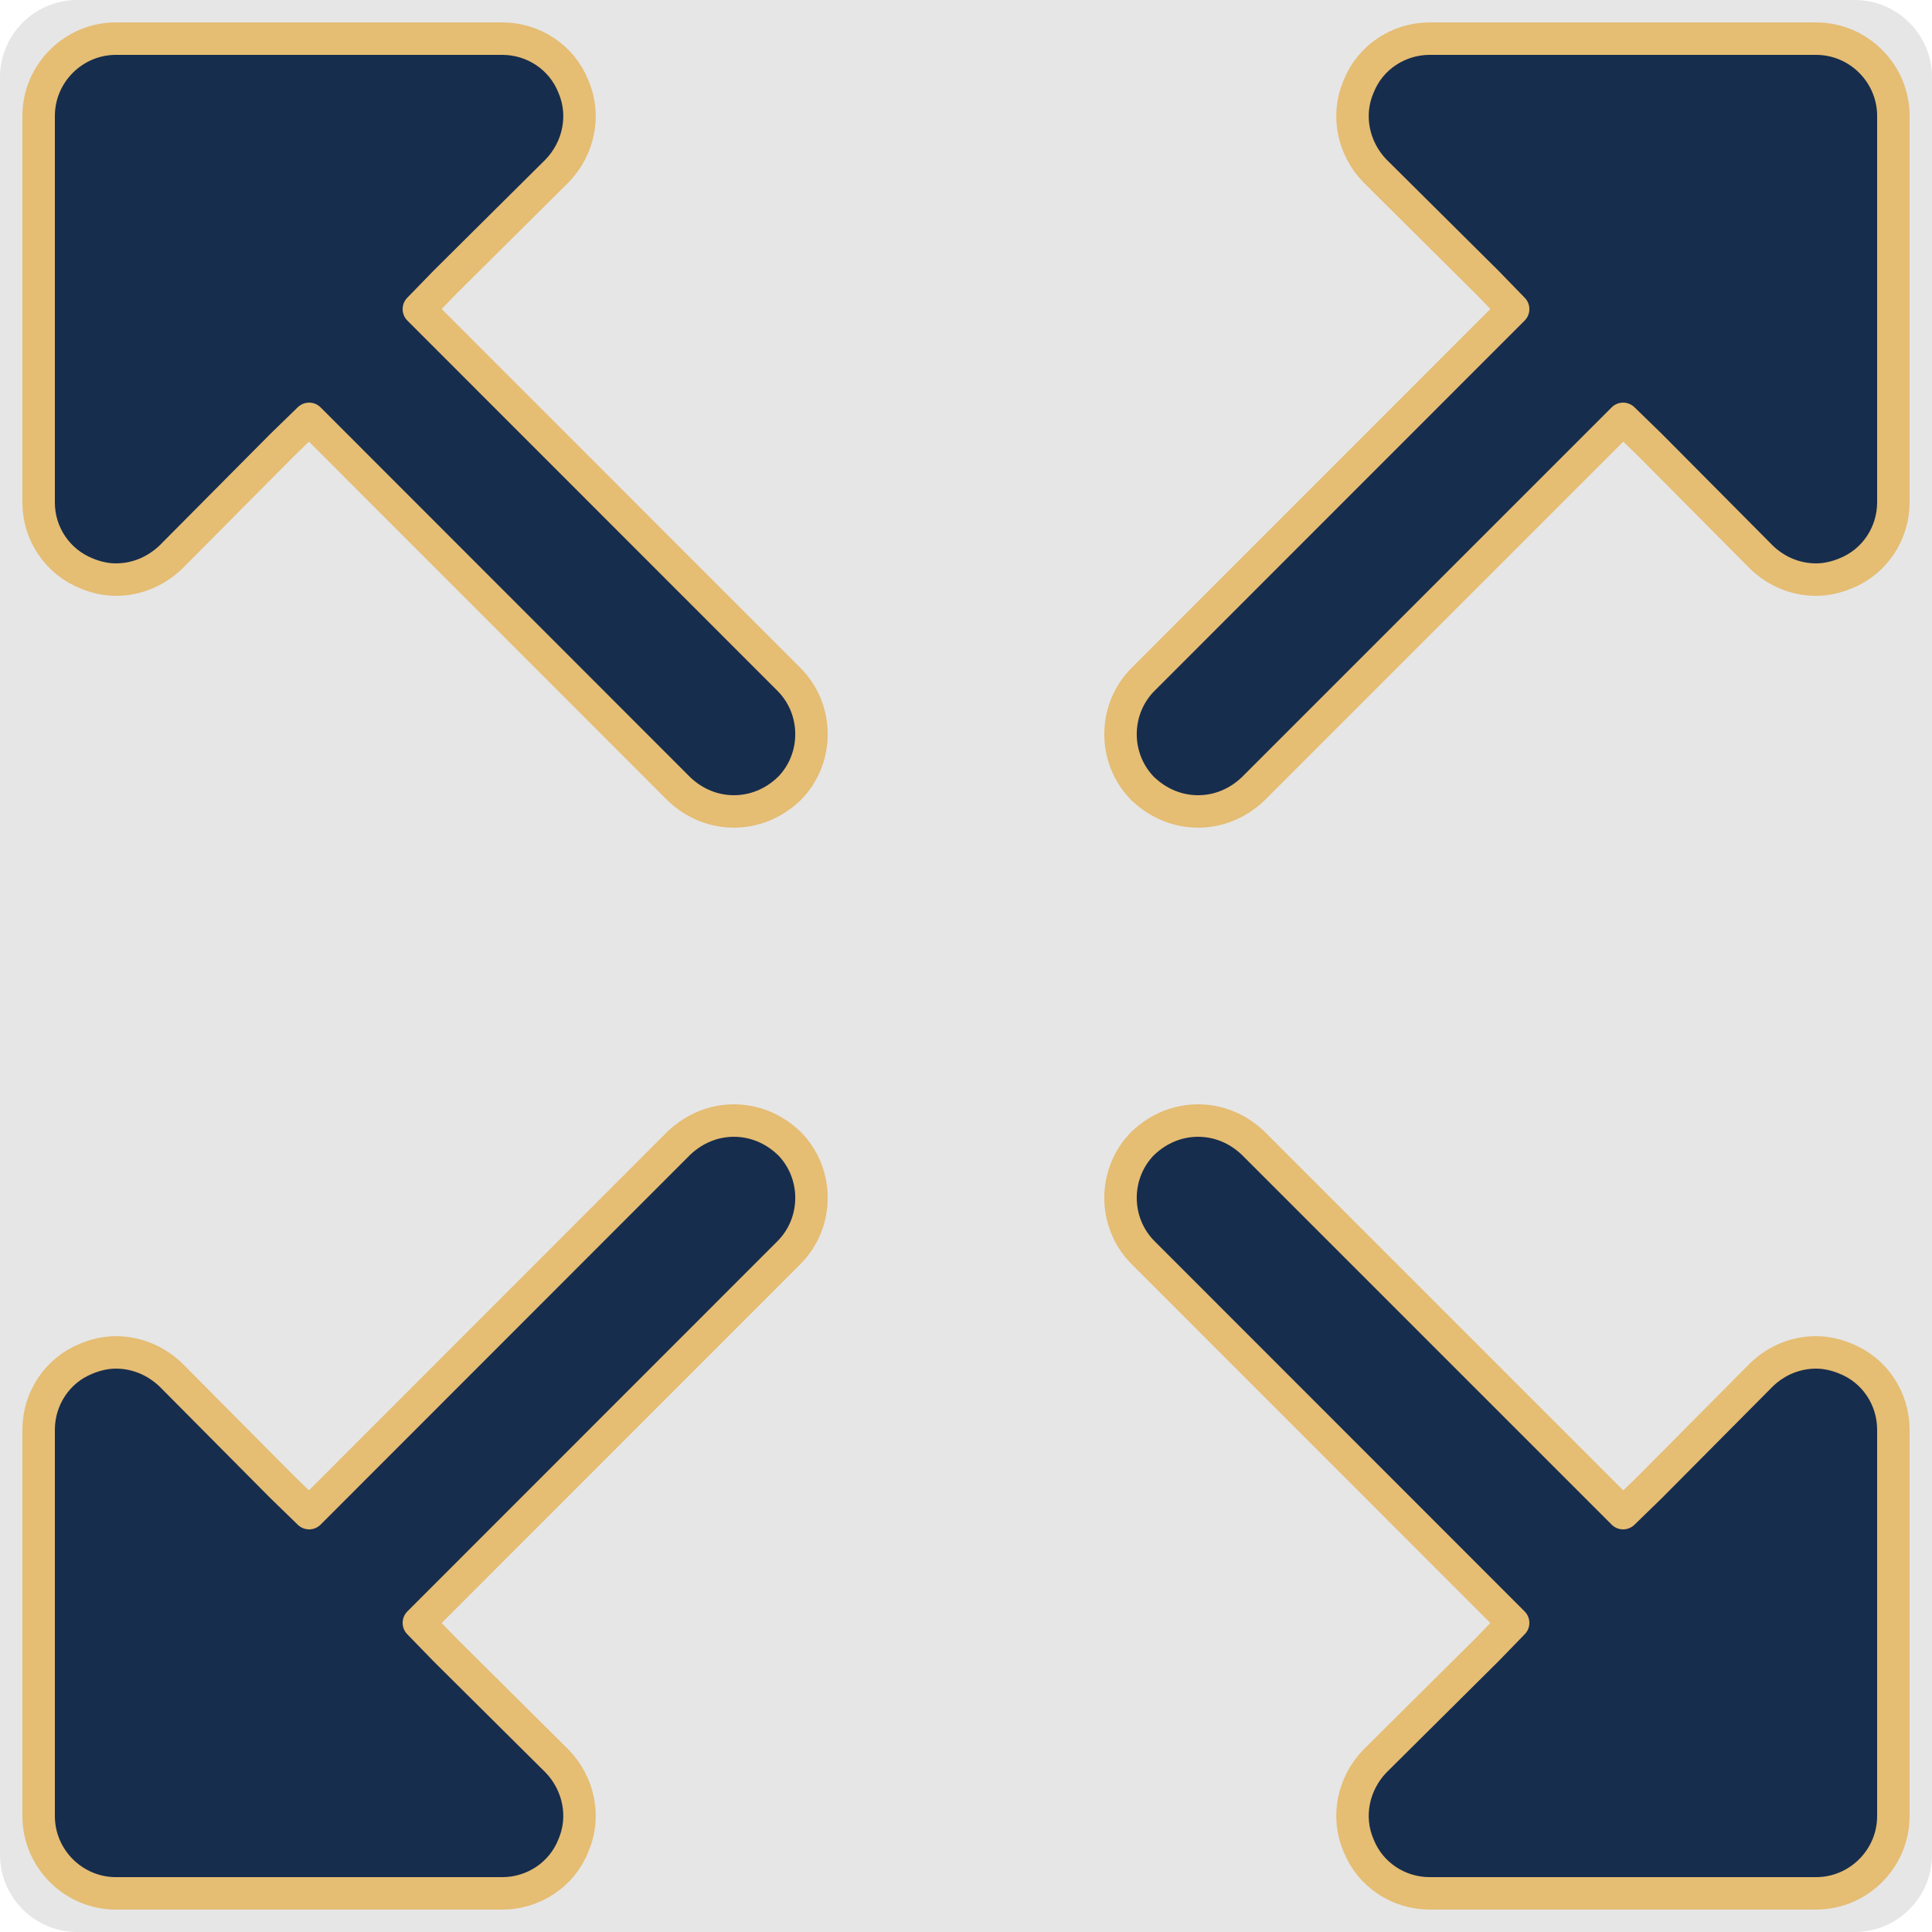
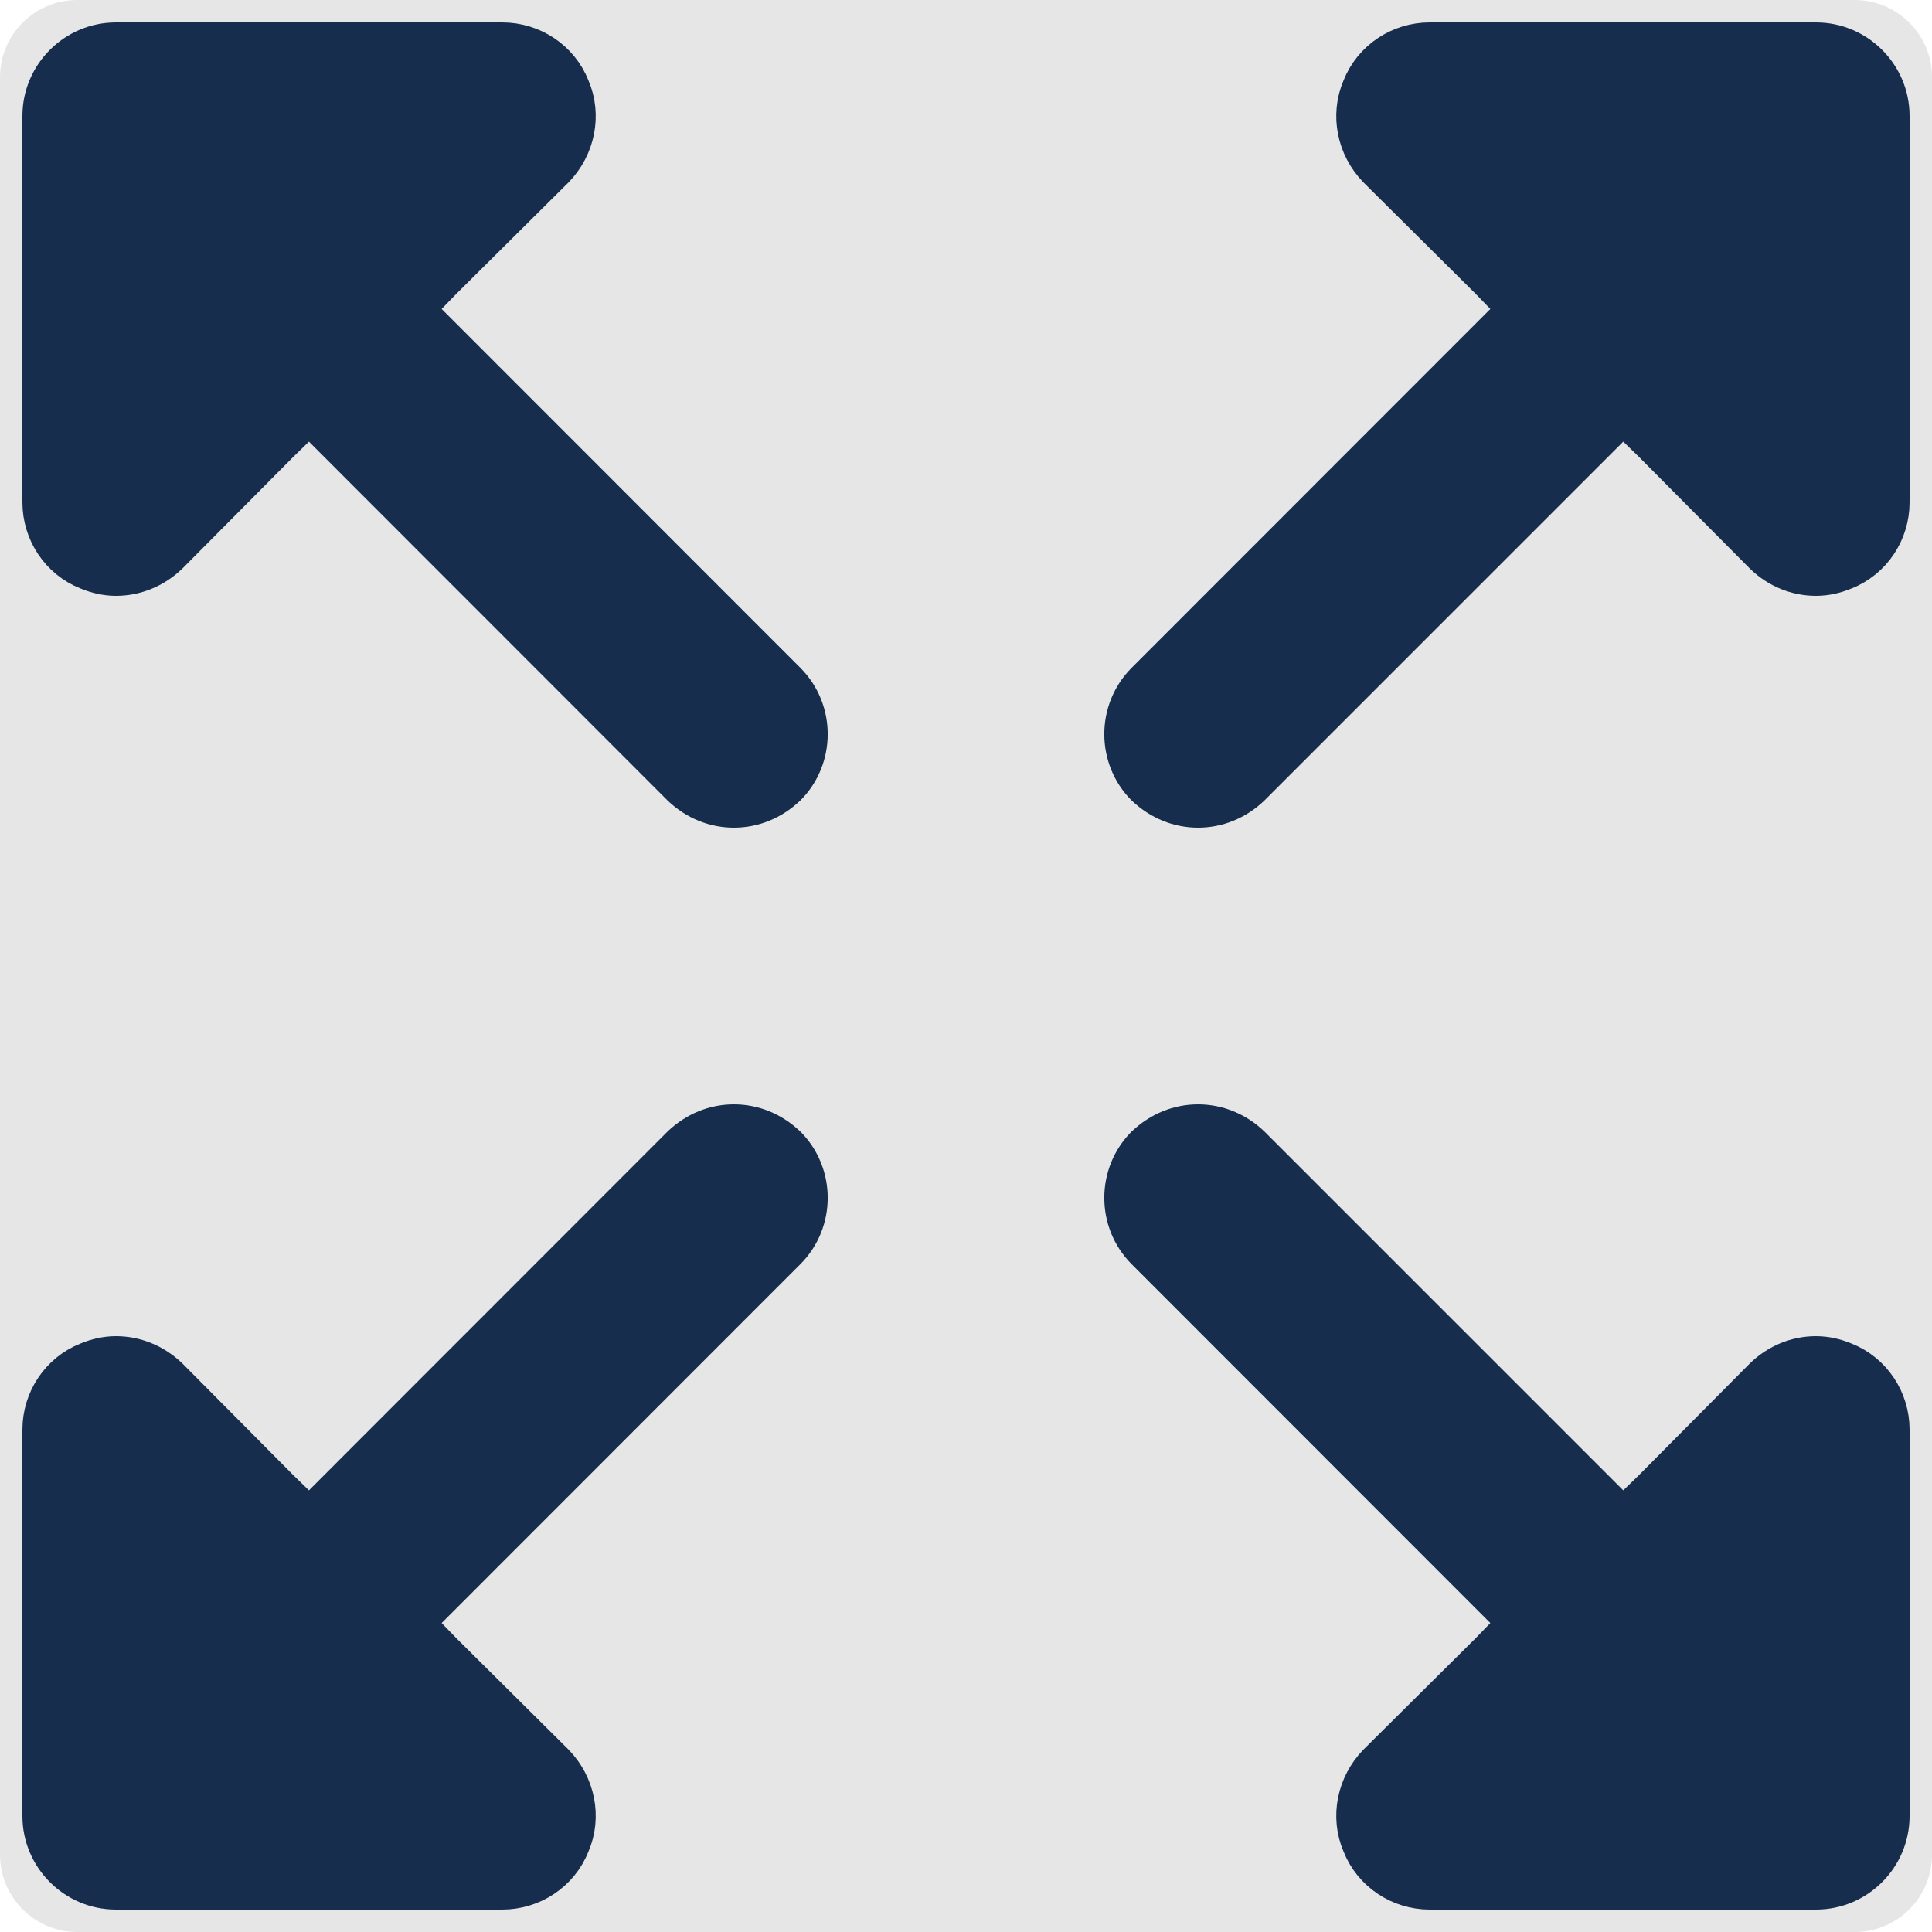
- <svg xmlns="http://www.w3.org/2000/svg" viewBox="0 0 2000 2000" xml:space="preserve" style="fill-rule:evenodd;clip-rule:evenodd;stroke-linejoin:round;stroke-miterlimit:2">
-   <path d="M1399 457.84c0-25.3-15.18-45.84-33.88-45.84H585.88c-18.699 0-33.88 20.54-33.88 45.84v1054.32c0 25.3 15.181 45.84 33.88 45.84h779.24c18.7 0 33.88-20.54 33.88-45.84V457.84Z" style="fill:#e6e6e6" transform="matrix(2.36128 0 0 1.7452 -1303.42 -719.023)" />
-   <path d="M9.707 9.71c-.2.19-.45.29-.71.29-.26 0-.51-.1-.71-.29L3.5 4.92l-.35.34-1.44 1.45C1.51 6.9 1.26 7 1 7c-.13 0-.26-.03-.38-.08A.987.987 0 0 1 0 6V1c0-.55.45-1 1-1h5c.4 0 .77.24.92.62.16.37.07.8-.21 1.09L5.26 3.15l-.34.35 4.788 4.79c.39.39.39 1.03 0 1.42h-.001Zm4.586 0c.2.19.45.29.71.29.26 0 .51-.1.71-.29l4.79-4.79.35.34 1.44 1.45c.197.19.447.29.707.29.13 0 .26-.03.38-.08.38-.15.62-.52.62-.92V1c0-.55-.45-1-1-1h-5c-.4 0-.77.24-.92.62-.16.37-.07.8.21 1.09l1.45 1.44.34.35-4.788 4.79c-.39.39-.39 1.03 0 1.42h.001Zm-4.586 4.58c-.2-.19-.45-.29-.71-.29-.26 0-.51.1-.71.29L3.5 19.08l-.35-.34-1.44-1.45C1.51 17.1 1.26 17 1 17c-.13 0-.26.03-.38.08-.38.15-.62.52-.62.92v5c0 .55.45 1 1 1h5c.4 0 .77-.24.92-.62.16-.37.07-.8-.21-1.09l-1.45-1.44-.34-.35 4.788-4.79c.39-.39.39-1.03 0-1.42h-.001Zm4.586 0c.2-.19.45-.29.71-.29.26 0 .51.1.71.29l4.79 4.79.35-.34 1.44-1.45c.197-.19.447-.29.707-.29.13 0 .26.03.38.08.38.15.62.52.62.92v5c0 .55-.45 1-1 1h-5c-.4 0-.77-.24-.92-.62-.16-.37-.07-.8.21-1.09l1.45-1.44.34-.35-4.788-4.79c-.39-.39-.39-1.03 0-1.42h.001Z" style="fill:#172d4d;fill-rule:nonzero;stroke:#e5bd73;stroke-width:.42px" transform="matrix(80 0 0 80 40 40)" />
+ <svg xmlns="http://www.w3.org/2000/svg" data-name="Ebene 1" viewBox="0 0 2000 2000">
+   <path d="M2000.01 80c0-44.15-35.84-80-80-80h-1840C35.85 0 0 35.85 0 80v1840c0 44.15 35.85 80 80 80h1840.01c44.16 0 80-35.85 80-80V80Z" style="fill:#e6e6e6;fill-rule:evenodd" />
+   <path d="M816.56 816.8c-16 15.2-36 23.2-56.8 23.2s-40.8-8-56.8-23.2L320 433.6l-28 27.2-115.2 116c-16 15.2-36 23.2-56.8 23.2-10.4 0-20.8-2.4-30.4-6.4C59.2 581.6 40 552 40 520V120c0-44 36-80 80-80h400c32 0 61.6 19.2 73.6 49.6 12.8 29.6 5.6 64-16.8 87.2L460.8 292l-27.2 28 383.04 383.2c31.2 31.2 31.2 82.4 0 113.6h-.08Zm366.88 0c16 15.2 36 23.2 56.8 23.2s40.8-8 56.8-23.2l383.2-383.2 28 27.2 115.2 116C1839.2 592 1859.2 600 1880 600c10.4 0 20.8-2.4 30.4-6.4 30.4-12 49.6-41.6 49.6-73.6V120c0-44-36-80-80-80h-400c-32 0-61.6 19.2-73.6 49.6-12.8 29.6-5.6 64 16.8 87.2l116 115.2 27.2 28-383.04 383.2c-31.2 31.2-31.2 82.4 0 113.6h.08Zm-366.88 366.4c-16-15.2-36-23.2-56.8-23.2s-40.8 8-56.8 23.2L320 1566.4l-28-27.2-115.2-116c-16-15.2-36-23.2-56.8-23.2-10.4 0-20.8 2.4-30.4 6.4-30.4 12-49.6 41.6-49.6 73.6v400c0 44 36 80 80 80h400c32 0 61.6-19.2 73.6-49.6 12.8-29.6 5.6-64-16.8-87.2l-116-115.2-27.2-28 383.04-383.2c31.2-31.2 31.2-82.4 0-113.6h-.08Zm366.88 0c16-15.2 36-23.2 56.8-23.2s40.8 8 56.8 23.2l383.2 383.2 28-27.2 115.2-116c15.76-15.2 35.76-23.2 56.56-23.2 10.4 0 20.8 2.4 30.4 6.4 30.4 12 49.6 41.6 49.6 73.6v400c0 44-36 80-80 80h-400c-32 0-61.6-19.2-73.6-49.6-12.8-29.6-5.6-64 16.8-87.2l116-115.2 27.2-28-383.04-383.2c-31.2-31.2-31.2-82.4 0-113.6h.08Z" style="fill:#172d4d;stroke:#172d4d;stroke-linejoin:round;stroke-width:33.6px" />
</svg>
